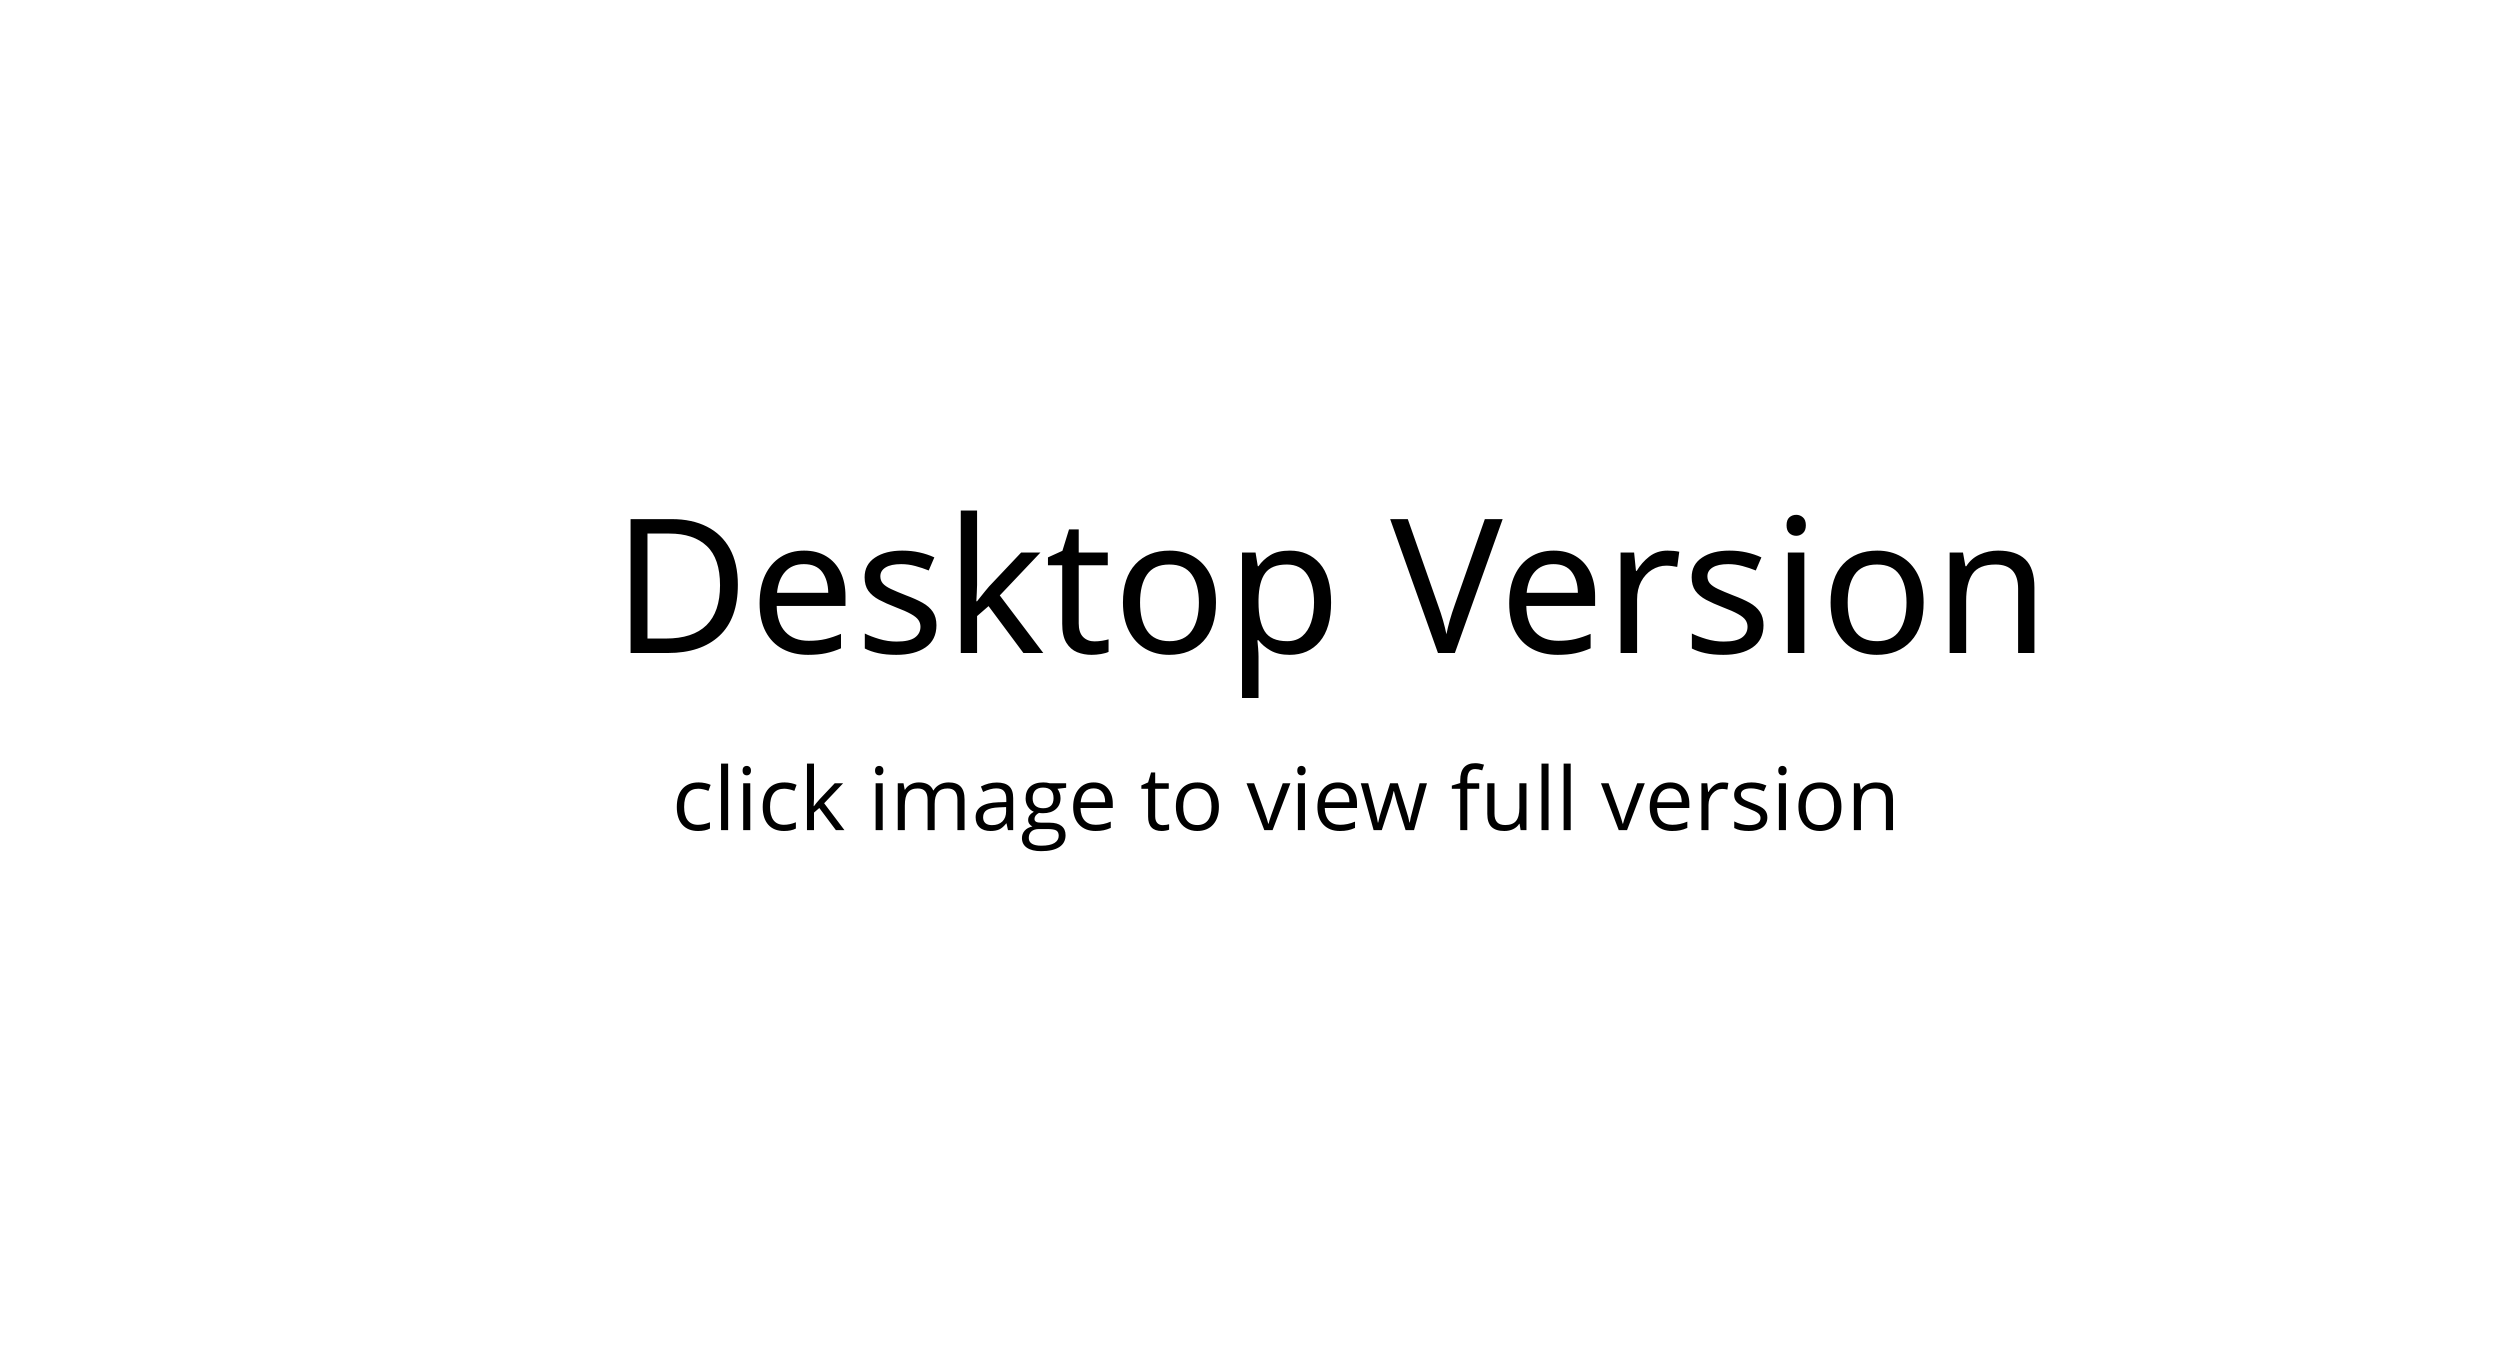
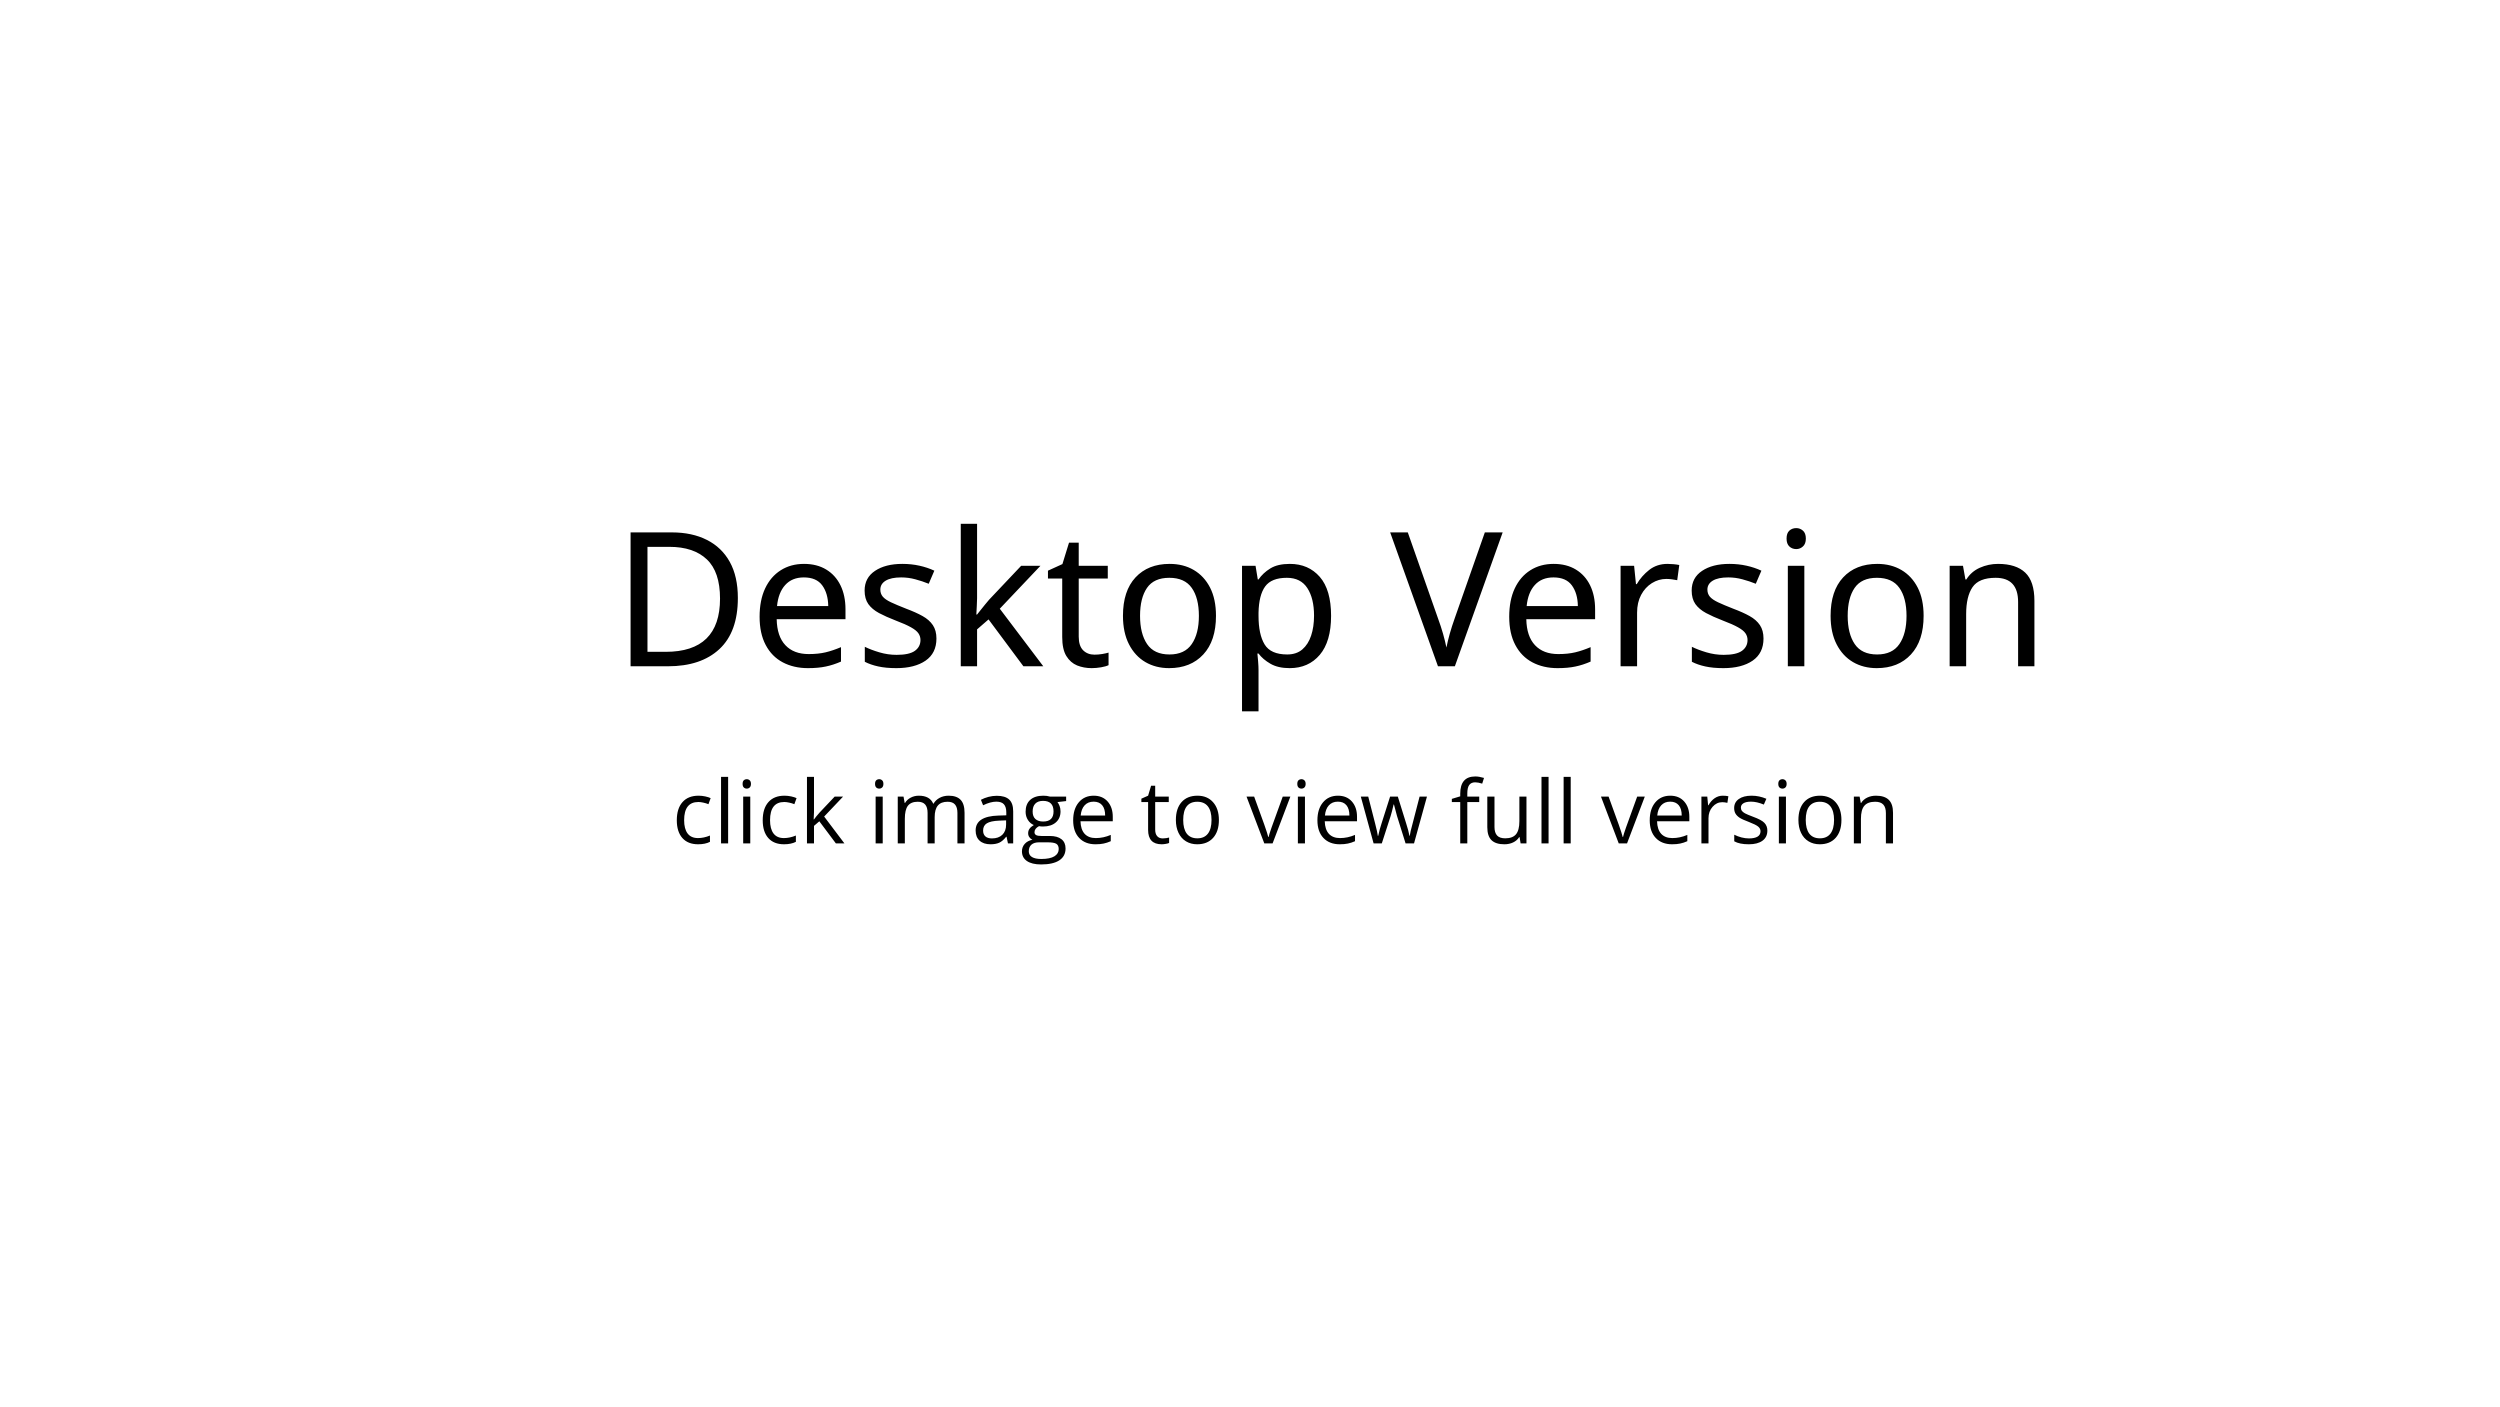
- <svg xmlns="http://www.w3.org/2000/svg" version="1.1" id="Layer_1" x="0px" y="0px" width="800px" height="435px" viewBox="0 -3.25 800 435" enable-background="new 0 -3.25 800 435" xml:space="preserve">
+ <svg xmlns="http://www.w3.org/2000/svg" version="1.1" id="Layer_1" x="0px" y="0px" width="800px" height="450px" viewBox="0 -7.5 800 450" enable-background="new 0 -7.5 800 450" xml:space="preserve">
  <rect x="195.973" y="155.851" fill="none" width="454.054" height="73.649" />
  <text transform="matrix(1 0 0 1 195.9731 205.71)" font-family="'KaushanScript-Regular'" font-size="60">Desktop Version</text>
  <rect x="215" y="244.148" fill="none" width="472" height="50" />
  <text transform="matrix(1 0 0 1 215 262.3887)" font-family="'OpenSans'" font-size="28">click image to view full version</text>
</svg>
